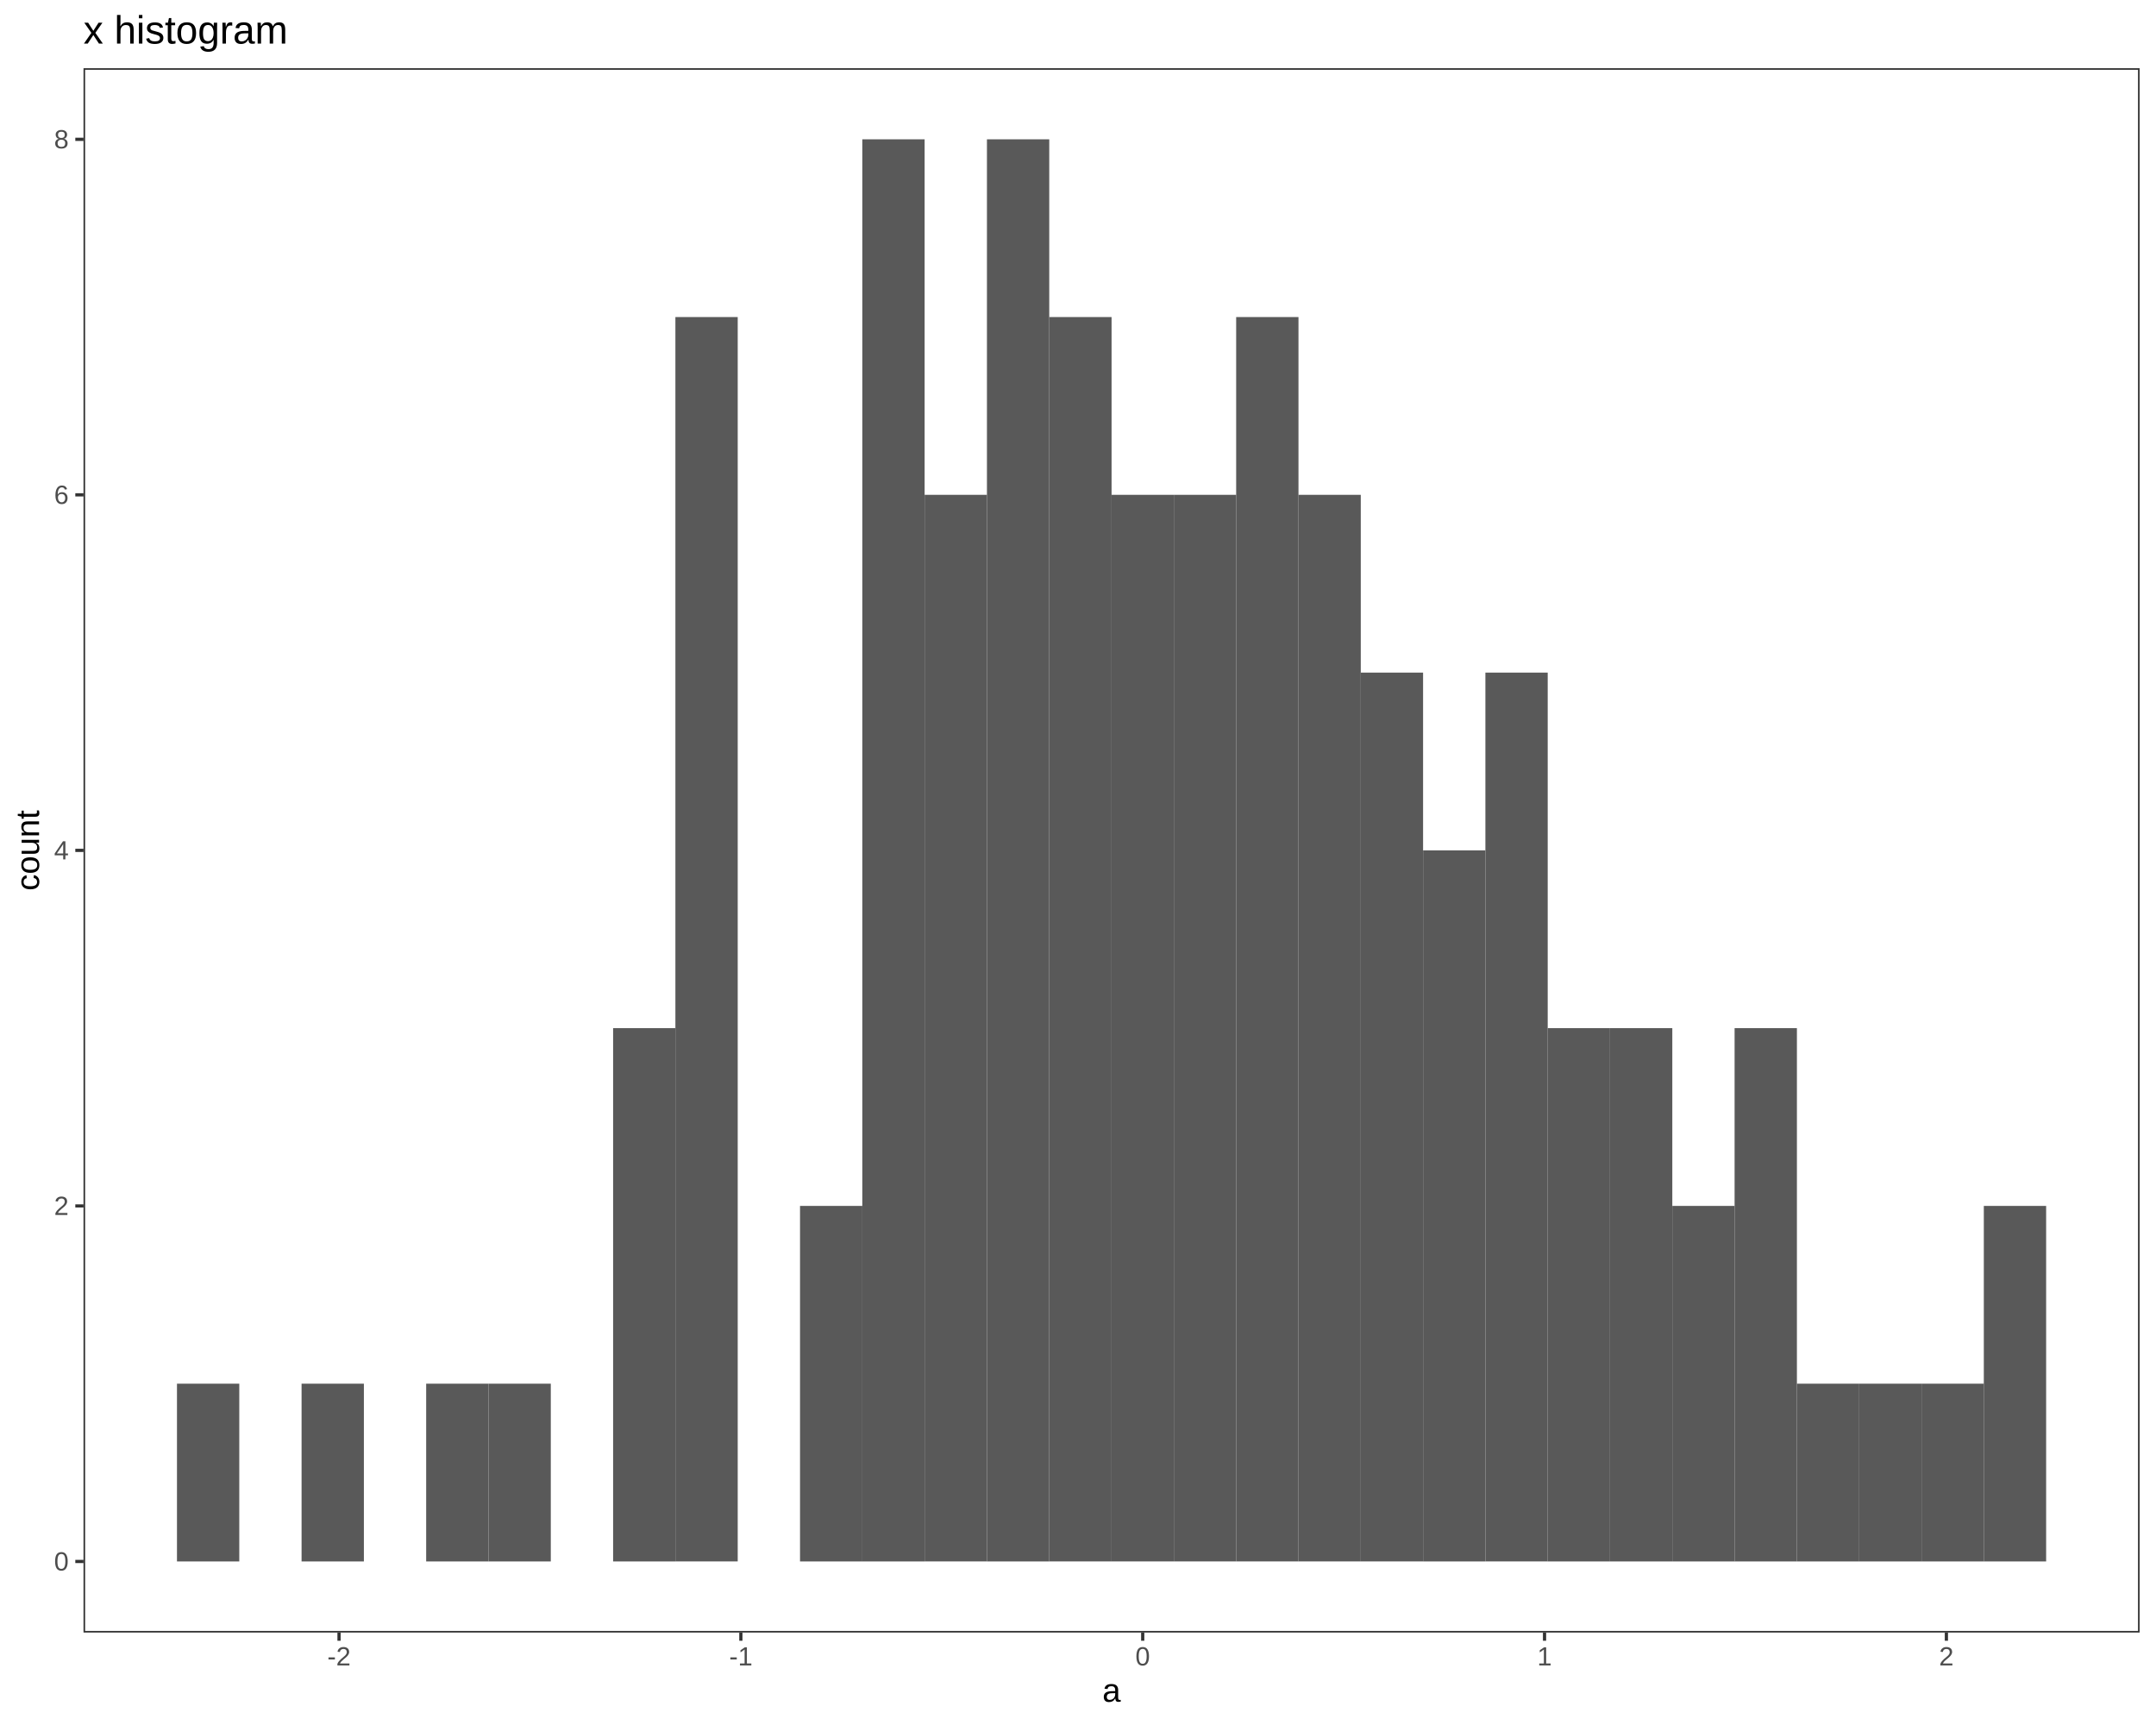
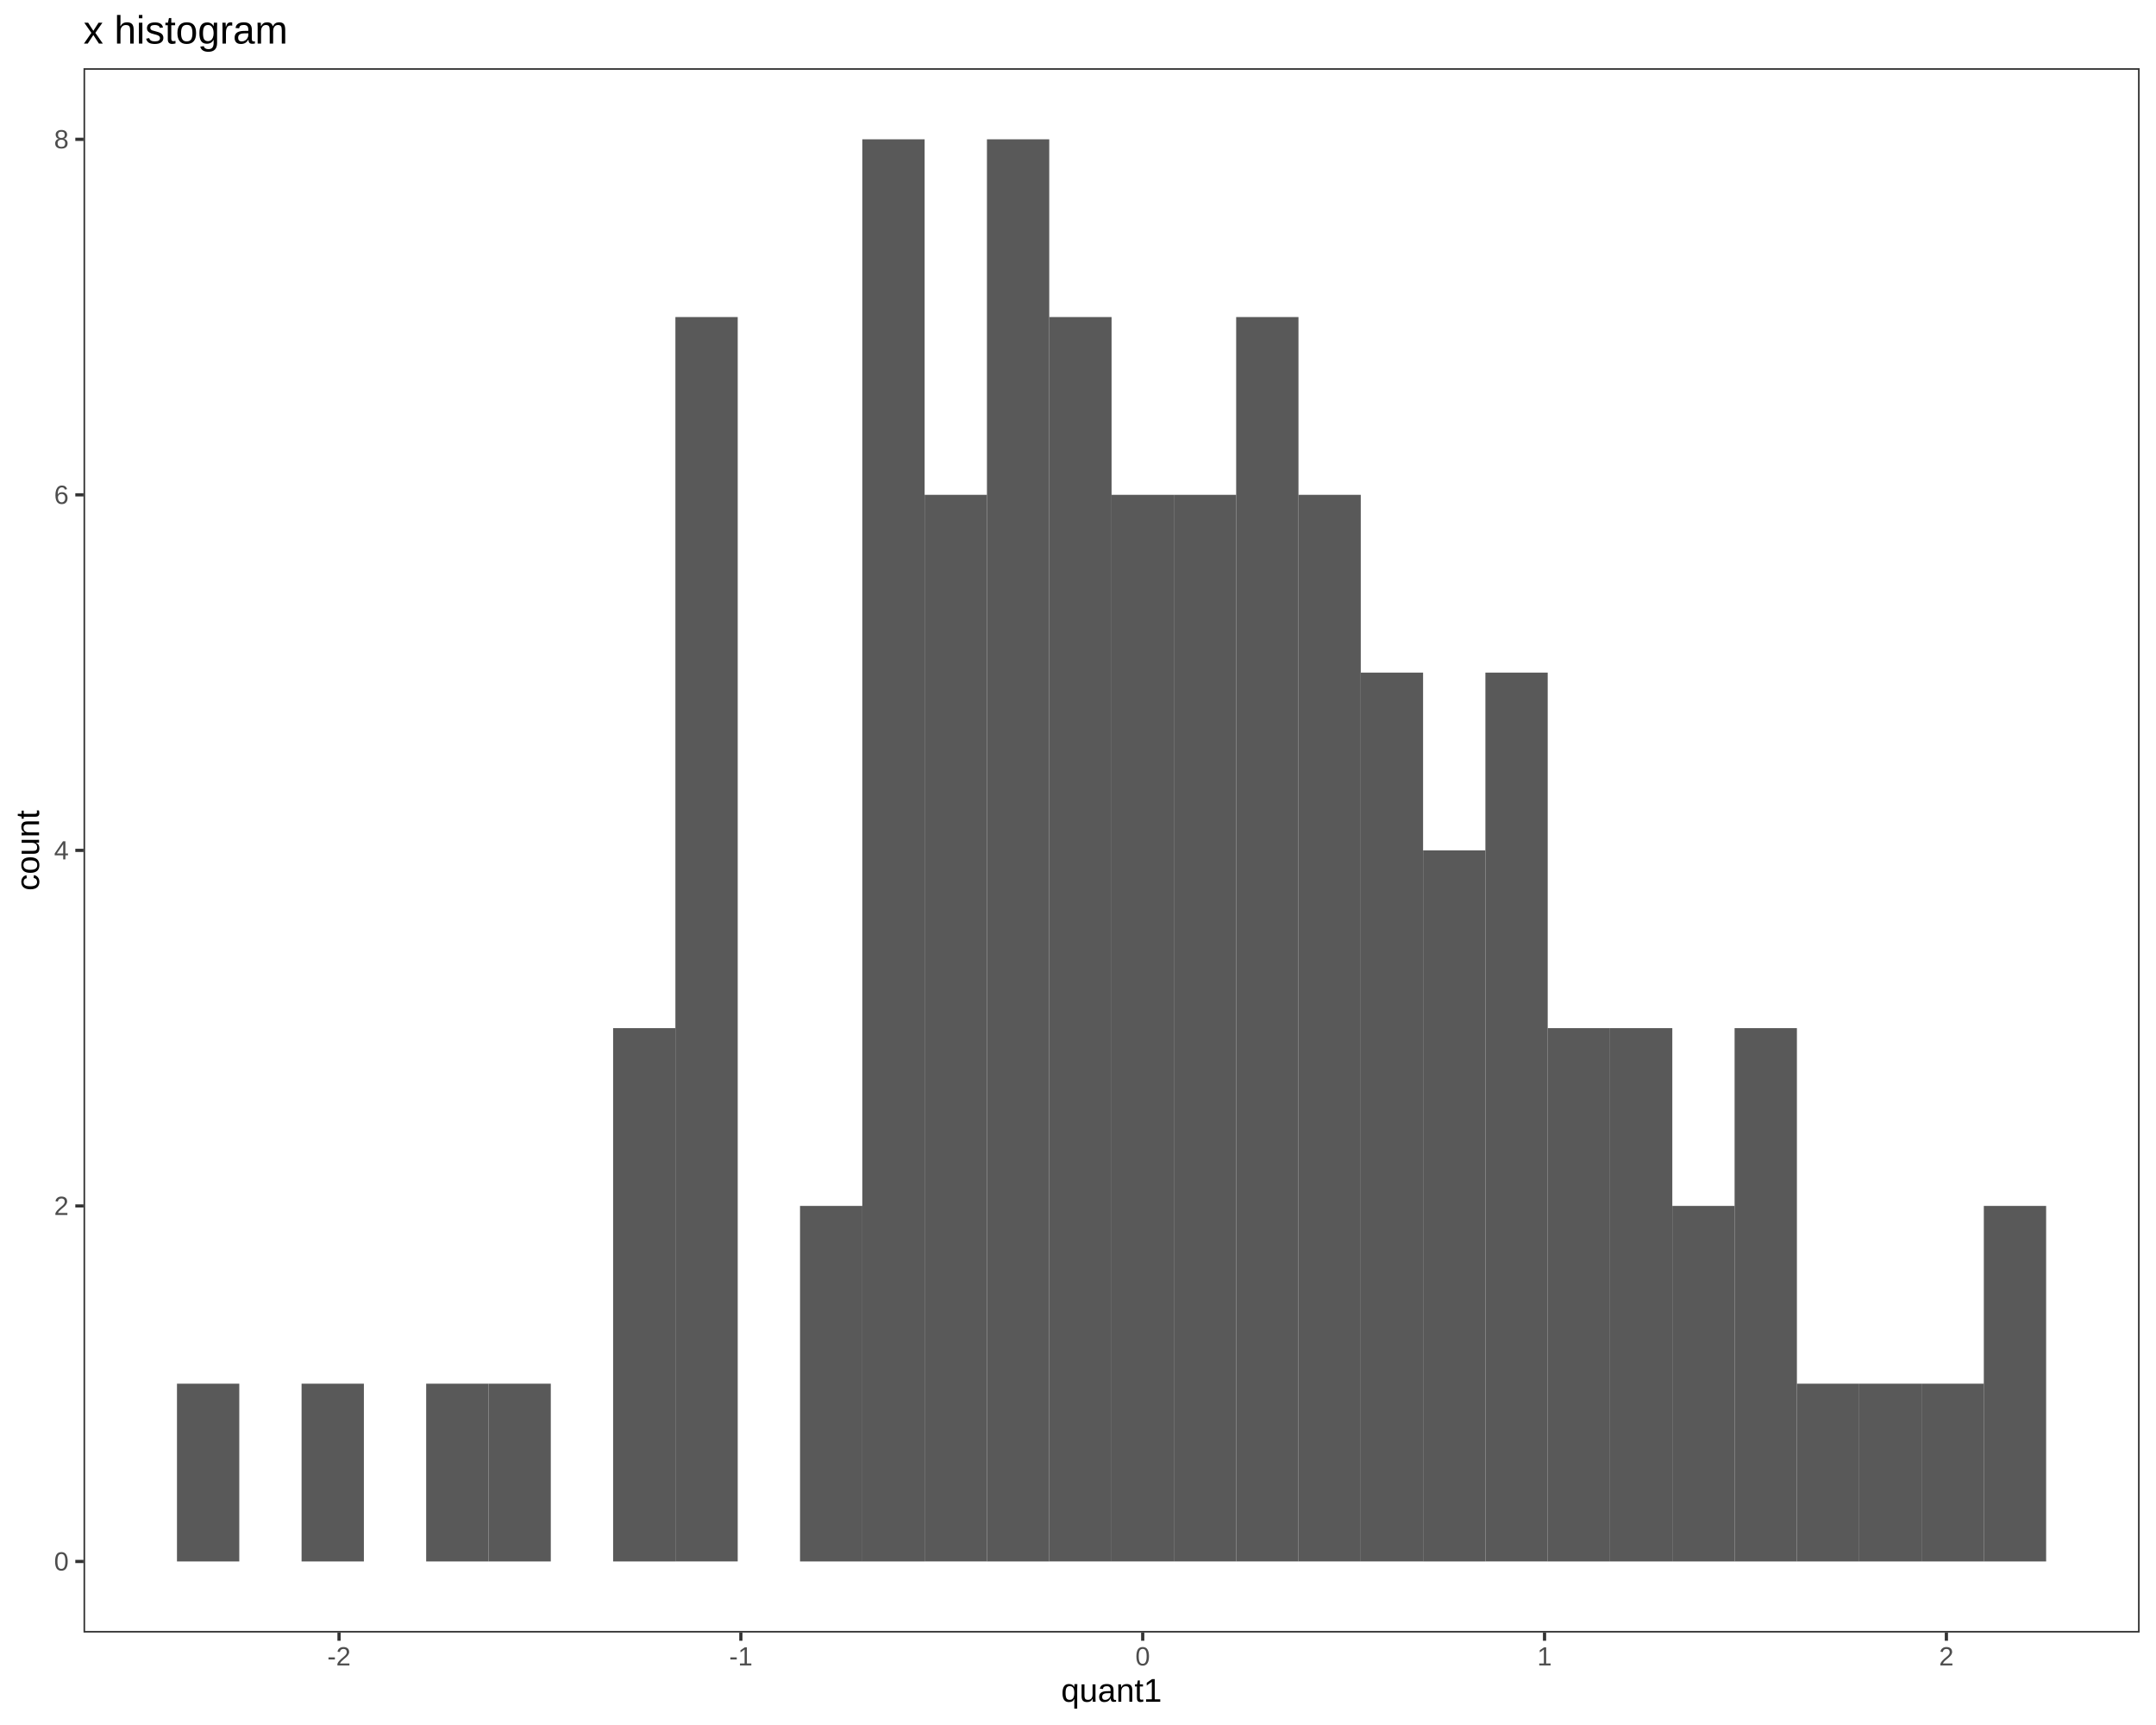
<svg xmlns="http://www.w3.org/2000/svg" viewBox="0 0 720.00 576.00">
  <defs>
    <style type="text/css">
    line, polyline, polygon, path, rect, circle {
      fill: none;
      stroke: #000000;
      stroke-linecap: round;
      stroke-linejoin: round;
      stroke-miterlimit: 10.00;
    }
  </style>
  </defs>
  <rect width="100%" height="100%" style="stroke: none; fill: #FFFFFF;" />
  <rect x="0.00" y="0.00" width="720.00" height="576.00" style="stroke-width: 1.07; stroke: #FFFFFF; fill: #FFFFFF;" />
  <defs>
    <clipPath id="cpMjcuODl8NzE0LjUyfDU0NS4xM3wyMi43Nw==">
      <rect x="27.89" y="22.77" width="686.64" height="522.36" />
    </clipPath>
  </defs>
  <rect x="27.89" y="22.77" width="686.64" height="522.36" style="stroke-width: 1.07; stroke: none; fill: #FFFFFF;" clip-path="url(#cpMjcuODl8NzE0LjUyfDU0NS4xM3wyMi43Nw==)" />
  <rect x="59.10" y="462.03" width="20.81" height="59.36" style="stroke-width: 1.07; stroke: none; stroke-linecap: square; stroke-linejoin: miter; fill: #595959;" clip-path="url(#cpMjcuODl8NzE0LjUyfDU0NS4xM3wyMi43Nw==)" />
  <rect x="79.90" y="521.39" width="20.81" height="0.00" style="stroke-width: 1.07; stroke: none; stroke-linecap: square; stroke-linejoin: miter; fill: #595959;" clip-path="url(#cpMjcuODl8NzE0LjUyfDU0NS4xM3wyMi43Nw==)" />
  <rect x="100.71" y="462.03" width="20.81" height="59.36" style="stroke-width: 1.07; stroke: none; stroke-linecap: square; stroke-linejoin: miter; fill: #595959;" clip-path="url(#cpMjcuODl8NzE0LjUyfDU0NS4xM3wyMi43Nw==)" />
  <rect x="121.52" y="521.39" width="20.81" height="0.00" style="stroke-width: 1.07; stroke: none; stroke-linecap: square; stroke-linejoin: miter; fill: #595959;" clip-path="url(#cpMjcuODl8NzE0LjUyfDU0NS4xM3wyMi43Nw==)" />
  <rect x="142.32" y="462.03" width="20.81" height="59.36" style="stroke-width: 1.07; stroke: none; stroke-linecap: square; stroke-linejoin: miter; fill: #595959;" clip-path="url(#cpMjcuODl8NzE0LjUyfDU0NS4xM3wyMi43Nw==)" />
  <rect x="163.13" y="462.03" width="20.81" height="59.36" style="stroke-width: 1.07; stroke: none; stroke-linecap: square; stroke-linejoin: miter; fill: #595959;" clip-path="url(#cpMjcuODl8NzE0LjUyfDU0NS4xM3wyMi43Nw==)" />
  <rect x="183.94" y="521.39" width="20.81" height="0.00" style="stroke-width: 1.07; stroke: none; stroke-linecap: square; stroke-linejoin: miter; fill: #595959;" clip-path="url(#cpMjcuODl8NzE0LjUyfDU0NS4xM3wyMi43Nw==)" />
  <rect x="204.75" y="343.31" width="20.81" height="178.08" style="stroke-width: 1.07; stroke: none; stroke-linecap: square; stroke-linejoin: miter; fill: #595959;" clip-path="url(#cpMjcuODl8NzE0LjUyfDU0NS4xM3wyMi43Nw==)" />
  <rect x="225.55" y="105.87" width="20.81" height="415.51" style="stroke-width: 1.07; stroke: none; stroke-linecap: square; stroke-linejoin: miter; fill: #595959;" clip-path="url(#cpMjcuODl8NzE0LjUyfDU0NS4xM3wyMi43Nw==)" />
  <rect x="246.36" y="521.39" width="20.81" height="0.00" style="stroke-width: 1.07; stroke: none; stroke-linecap: square; stroke-linejoin: miter; fill: #595959;" clip-path="url(#cpMjcuODl8NzE0LjUyfDU0NS4xM3wyMi43Nw==)" />
  <rect x="267.17" y="402.67" width="20.81" height="118.72" style="stroke-width: 1.07; stroke: none; stroke-linecap: square; stroke-linejoin: miter; fill: #595959;" clip-path="url(#cpMjcuODl8NzE0LjUyfDU0NS4xM3wyMi43Nw==)" />
  <rect x="287.97" y="46.52" width="20.81" height="474.87" style="stroke-width: 1.07; stroke: none; stroke-linecap: square; stroke-linejoin: miter; fill: #595959;" clip-path="url(#cpMjcuODl8NzE0LjUyfDU0NS4xM3wyMi43Nw==)" />
  <rect x="308.78" y="165.23" width="20.81" height="356.15" style="stroke-width: 1.07; stroke: none; stroke-linecap: square; stroke-linejoin: miter; fill: #595959;" clip-path="url(#cpMjcuODl8NzE0LjUyfDU0NS4xM3wyMi43Nw==)" />
  <rect x="329.59" y="46.52" width="20.81" height="474.87" style="stroke-width: 1.07; stroke: none; stroke-linecap: square; stroke-linejoin: miter; fill: #595959;" clip-path="url(#cpMjcuODl8NzE0LjUyfDU0NS4xM3wyMi43Nw==)" />
  <rect x="350.40" y="105.87" width="20.81" height="415.51" style="stroke-width: 1.07; stroke: none; stroke-linecap: square; stroke-linejoin: miter; fill: #595959;" clip-path="url(#cpMjcuODl8NzE0LjUyfDU0NS4xM3wyMi43Nw==)" />
  <rect x="371.20" y="165.23" width="20.81" height="356.15" style="stroke-width: 1.07; stroke: none; stroke-linecap: square; stroke-linejoin: miter; fill: #595959;" clip-path="url(#cpMjcuODl8NzE0LjUyfDU0NS4xM3wyMi43Nw==)" />
  <rect x="392.01" y="165.23" width="20.81" height="356.15" style="stroke-width: 1.07; stroke: none; stroke-linecap: square; stroke-linejoin: miter; fill: #595959;" clip-path="url(#cpMjcuODl8NzE0LjUyfDU0NS4xM3wyMi43Nw==)" />
  <rect x="412.82" y="105.87" width="20.81" height="415.51" style="stroke-width: 1.07; stroke: none; stroke-linecap: square; stroke-linejoin: miter; fill: #595959;" clip-path="url(#cpMjcuODl8NzE0LjUyfDU0NS4xM3wyMi43Nw==)" />
  <rect x="433.62" y="165.23" width="20.81" height="356.15" style="stroke-width: 1.07; stroke: none; stroke-linecap: square; stroke-linejoin: miter; fill: #595959;" clip-path="url(#cpMjcuODl8NzE0LjUyfDU0NS4xM3wyMi43Nw==)" />
  <rect x="454.43" y="224.59" width="20.81" height="296.79" style="stroke-width: 1.07; stroke: none; stroke-linecap: square; stroke-linejoin: miter; fill: #595959;" clip-path="url(#cpMjcuODl8NzE0LjUyfDU0NS4xM3wyMi43Nw==)" />
  <rect x="475.24" y="283.95" width="20.81" height="237.44" style="stroke-width: 1.07; stroke: none; stroke-linecap: square; stroke-linejoin: miter; fill: #595959;" clip-path="url(#cpMjcuODl8NzE0LjUyfDU0NS4xM3wyMi43Nw==)" />
  <rect x="496.05" y="224.59" width="20.81" height="296.79" style="stroke-width: 1.07; stroke: none; stroke-linecap: square; stroke-linejoin: miter; fill: #595959;" clip-path="url(#cpMjcuODl8NzE0LjUyfDU0NS4xM3wyMi43Nw==)" />
  <rect x="516.85" y="343.31" width="20.81" height="178.08" style="stroke-width: 1.07; stroke: none; stroke-linecap: square; stroke-linejoin: miter; fill: #595959;" clip-path="url(#cpMjcuODl8NzE0LjUyfDU0NS4xM3wyMi43Nw==)" />
  <rect x="537.66" y="343.31" width="20.81" height="178.08" style="stroke-width: 1.07; stroke: none; stroke-linecap: square; stroke-linejoin: miter; fill: #595959;" clip-path="url(#cpMjcuODl8NzE0LjUyfDU0NS4xM3wyMi43Nw==)" />
  <rect x="558.47" y="402.67" width="20.81" height="118.72" style="stroke-width: 1.07; stroke: none; stroke-linecap: square; stroke-linejoin: miter; fill: #595959;" clip-path="url(#cpMjcuODl8NzE0LjUyfDU0NS4xM3wyMi43Nw==)" />
  <rect x="579.27" y="343.31" width="20.81" height="178.08" style="stroke-width: 1.07; stroke: none; stroke-linecap: square; stroke-linejoin: miter; fill: #595959;" clip-path="url(#cpMjcuODl8NzE0LjUyfDU0NS4xM3wyMi43Nw==)" />
  <rect x="600.08" y="462.03" width="20.81" height="59.36" style="stroke-width: 1.07; stroke: none; stroke-linecap: square; stroke-linejoin: miter; fill: #595959;" clip-path="url(#cpMjcuODl8NzE0LjUyfDU0NS4xM3wyMi43Nw==)" />
  <rect x="620.89" y="462.03" width="20.81" height="59.36" style="stroke-width: 1.07; stroke: none; stroke-linecap: square; stroke-linejoin: miter; fill: #595959;" clip-path="url(#cpMjcuODl8NzE0LjUyfDU0NS4xM3wyMi43Nw==)" />
  <rect x="641.70" y="462.03" width="20.81" height="59.36" style="stroke-width: 1.07; stroke: none; stroke-linecap: square; stroke-linejoin: miter; fill: #595959;" clip-path="url(#cpMjcuODl8NzE0LjUyfDU0NS4xM3wyMi43Nw==)" />
  <rect x="662.50" y="402.67" width="20.81" height="118.72" style="stroke-width: 1.07; stroke: none; stroke-linecap: square; stroke-linejoin: miter; fill: #595959;" clip-path="url(#cpMjcuODl8NzE0LjUyfDU0NS4xM3wyMi43Nw==)" />
  <rect x="27.89" y="22.77" width="686.64" height="522.36" style="stroke-width: 1.07; stroke: #333333;" clip-path="url(#cpMjcuODl8NzE0LjUyfDU0NS4xM3wyMi43Nw==)" />
  <defs>
    <clipPath id="cpMC4wMHw3MjAuMDB8NTc2LjAwfDAuMDA=">
      <rect x="0.00" y="0.00" width="720.00" height="576.00" />
    </clipPath>
  </defs>
  <g clip-path="url(#cpMC4wMHw3MjAuMDB8NTc2LjAwfDAuMDA=)">
    <text x="18.06" y="524.41" style="font-size: 8.80px; fill: #4D4D4D; font-family: Liberation Sans;" textLength="4.89px" lengthAdjust="spacingAndGlyphs">0</text>
  </g>
  <g clip-path="url(#cpMC4wMHw3MjAuMDB8NTc2LjAwfDAuMDA=)">
    <text x="18.06" y="405.69" style="font-size: 8.80px; fill: #4D4D4D; font-family: Liberation Sans;" textLength="4.89px" lengthAdjust="spacingAndGlyphs">2</text>
  </g>
  <g clip-path="url(#cpMC4wMHw3MjAuMDB8NTc2LjAwfDAuMDA=)">
    <text x="18.06" y="286.97" style="font-size: 8.80px; fill: #4D4D4D; font-family: Liberation Sans;" textLength="4.89px" lengthAdjust="spacingAndGlyphs">4</text>
  </g>
  <g clip-path="url(#cpMC4wMHw3MjAuMDB8NTc2LjAwfDAuMDA=)">
    <text x="18.06" y="168.26" style="font-size: 8.80px; fill: #4D4D4D; font-family: Liberation Sans;" textLength="4.89px" lengthAdjust="spacingAndGlyphs">6</text>
  </g>
  <g clip-path="url(#cpMC4wMHw3MjAuMDB8NTc2LjAwfDAuMDA=)">
    <text x="18.06" y="49.54" style="font-size: 8.80px; fill: #4D4D4D; font-family: Liberation Sans;" textLength="4.89px" lengthAdjust="spacingAndGlyphs">8</text>
  </g>
  <polyline points="25.15,521.39 27.89,521.39 " style="stroke-width: 1.07; stroke: #333333; stroke-linecap: butt;" clip-path="url(#cpMC4wMHw3MjAuMDB8NTc2LjAwfDAuMDA=)" />
  <polyline points="25.15,402.67 27.89,402.67 " style="stroke-width: 1.07; stroke: #333333; stroke-linecap: butt;" clip-path="url(#cpMC4wMHw3MjAuMDB8NTc2LjAwfDAuMDA=)" />
  <polyline points="25.15,283.95 27.89,283.95 " style="stroke-width: 1.07; stroke: #333333; stroke-linecap: butt;" clip-path="url(#cpMC4wMHw3MjAuMDB8NTc2LjAwfDAuMDA=)" />
  <polyline points="25.15,165.23 27.89,165.23 " style="stroke-width: 1.07; stroke: #333333; stroke-linecap: butt;" clip-path="url(#cpMC4wMHw3MjAuMDB8NTc2LjAwfDAuMDA=)" />
  <polyline points="25.15,46.52 27.89,46.52 " style="stroke-width: 1.07; stroke: #333333; stroke-linecap: butt;" clip-path="url(#cpMC4wMHw3MjAuMDB8NTc2LjAwfDAuMDA=)" />
  <polyline points="113.22,547.87 113.22,545.13 " style="stroke-width: 1.07; stroke: #333333; stroke-linecap: butt;" clip-path="url(#cpMC4wMHw3MjAuMDB8NTc2LjAwfDAuMDA=)" />
  <polyline points="247.41,547.87 247.41,545.13 " style="stroke-width: 1.07; stroke: #333333; stroke-linecap: butt;" clip-path="url(#cpMC4wMHw3MjAuMDB8NTc2LjAwfDAuMDA=)" />
  <polyline points="381.61,547.87 381.61,545.13 " style="stroke-width: 1.07; stroke: #333333; stroke-linecap: butt;" clip-path="url(#cpMC4wMHw3MjAuMDB8NTc2LjAwfDAuMDA=)" />
  <polyline points="515.80,547.87 515.80,545.13 " style="stroke-width: 1.07; stroke: #333333; stroke-linecap: butt;" clip-path="url(#cpMC4wMHw3MjAuMDB8NTc2LjAwfDAuMDA=)" />
  <polyline points="650.00,547.87 650.00,545.13 " style="stroke-width: 1.07; stroke: #333333; stroke-linecap: butt;" clip-path="url(#cpMC4wMHw3MjAuMDB8NTc2LjAwfDAuMDA=)" />
  <g clip-path="url(#cpMC4wMHw3MjAuMDB8NTc2LjAwfDAuMDA=)">
    <text x="109.31" y="556.11" style="font-size: 8.80px; fill: #4D4D4D; font-family: Liberation Sans;" textLength="7.81px" lengthAdjust="spacingAndGlyphs">-2</text>
  </g>
  <g clip-path="url(#cpMC4wMHw3MjAuMDB8NTc2LjAwfDAuMDA=)">
    <text x="243.51" y="556.11" style="font-size: 8.80px; fill: #4D4D4D; font-family: Liberation Sans;" textLength="7.81px" lengthAdjust="spacingAndGlyphs">-1</text>
  </g>
  <g clip-path="url(#cpMC4wMHw3MjAuMDB8NTc2LjAwfDAuMDA=)">
    <text x="379.16" y="556.11" style="font-size: 8.80px; fill: #4D4D4D; font-family: Liberation Sans;" textLength="4.89px" lengthAdjust="spacingAndGlyphs">0</text>
  </g>
  <g clip-path="url(#cpMC4wMHw3MjAuMDB8NTc2LjAwfDAuMDA=)">
    <text x="513.36" y="556.11" style="font-size: 8.80px; fill: #4D4D4D; font-family: Liberation Sans;" textLength="4.89px" lengthAdjust="spacingAndGlyphs">1</text>
  </g>
  <g clip-path="url(#cpMC4wMHw3MjAuMDB8NTc2LjAwfDAuMDA=)">
    <text x="647.55" y="556.11" style="font-size: 8.80px; fill: #4D4D4D; font-family: Liberation Sans;" textLength="4.89px" lengthAdjust="spacingAndGlyphs">2</text>
  </g>
  <g clip-path="url(#cpMC4wMHw3MjAuMDB8NTc2LjAwfDAuMDA=)">
-     <text x="368.14" y="568.24" style="font-size: 11.00px; font-family: Liberation Sans;" textLength="6.12px" lengthAdjust="spacingAndGlyphs">a</text>
+     <text x="354.36" y="568.24" style="font-size: 11.00px; font-family: Liberation Sans;" textLength="33.69px" lengthAdjust="spacingAndGlyphs">quant1</text>
  </g>
  <g clip-path="url(#cpMC4wMHw3MjAuMDB8NTc2LjAwfDAuMDA=)">
    <text transform="translate(13.04,297.42) rotate(-90)" style="font-size: 11.00px; font-family: Liberation Sans;" textLength="26.94px" lengthAdjust="spacingAndGlyphs">count</text>
  </g>
  <g clip-path="url(#cpMC4wMHw3MjAuMDB8NTc2LjAwfDAuMDA=)">
    <text x="27.89" y="14.56" style="font-size: 13.20px; font-family: Liberation Sans;" textLength="68.12px" lengthAdjust="spacingAndGlyphs">x histogram</text>
  </g>
</svg>
